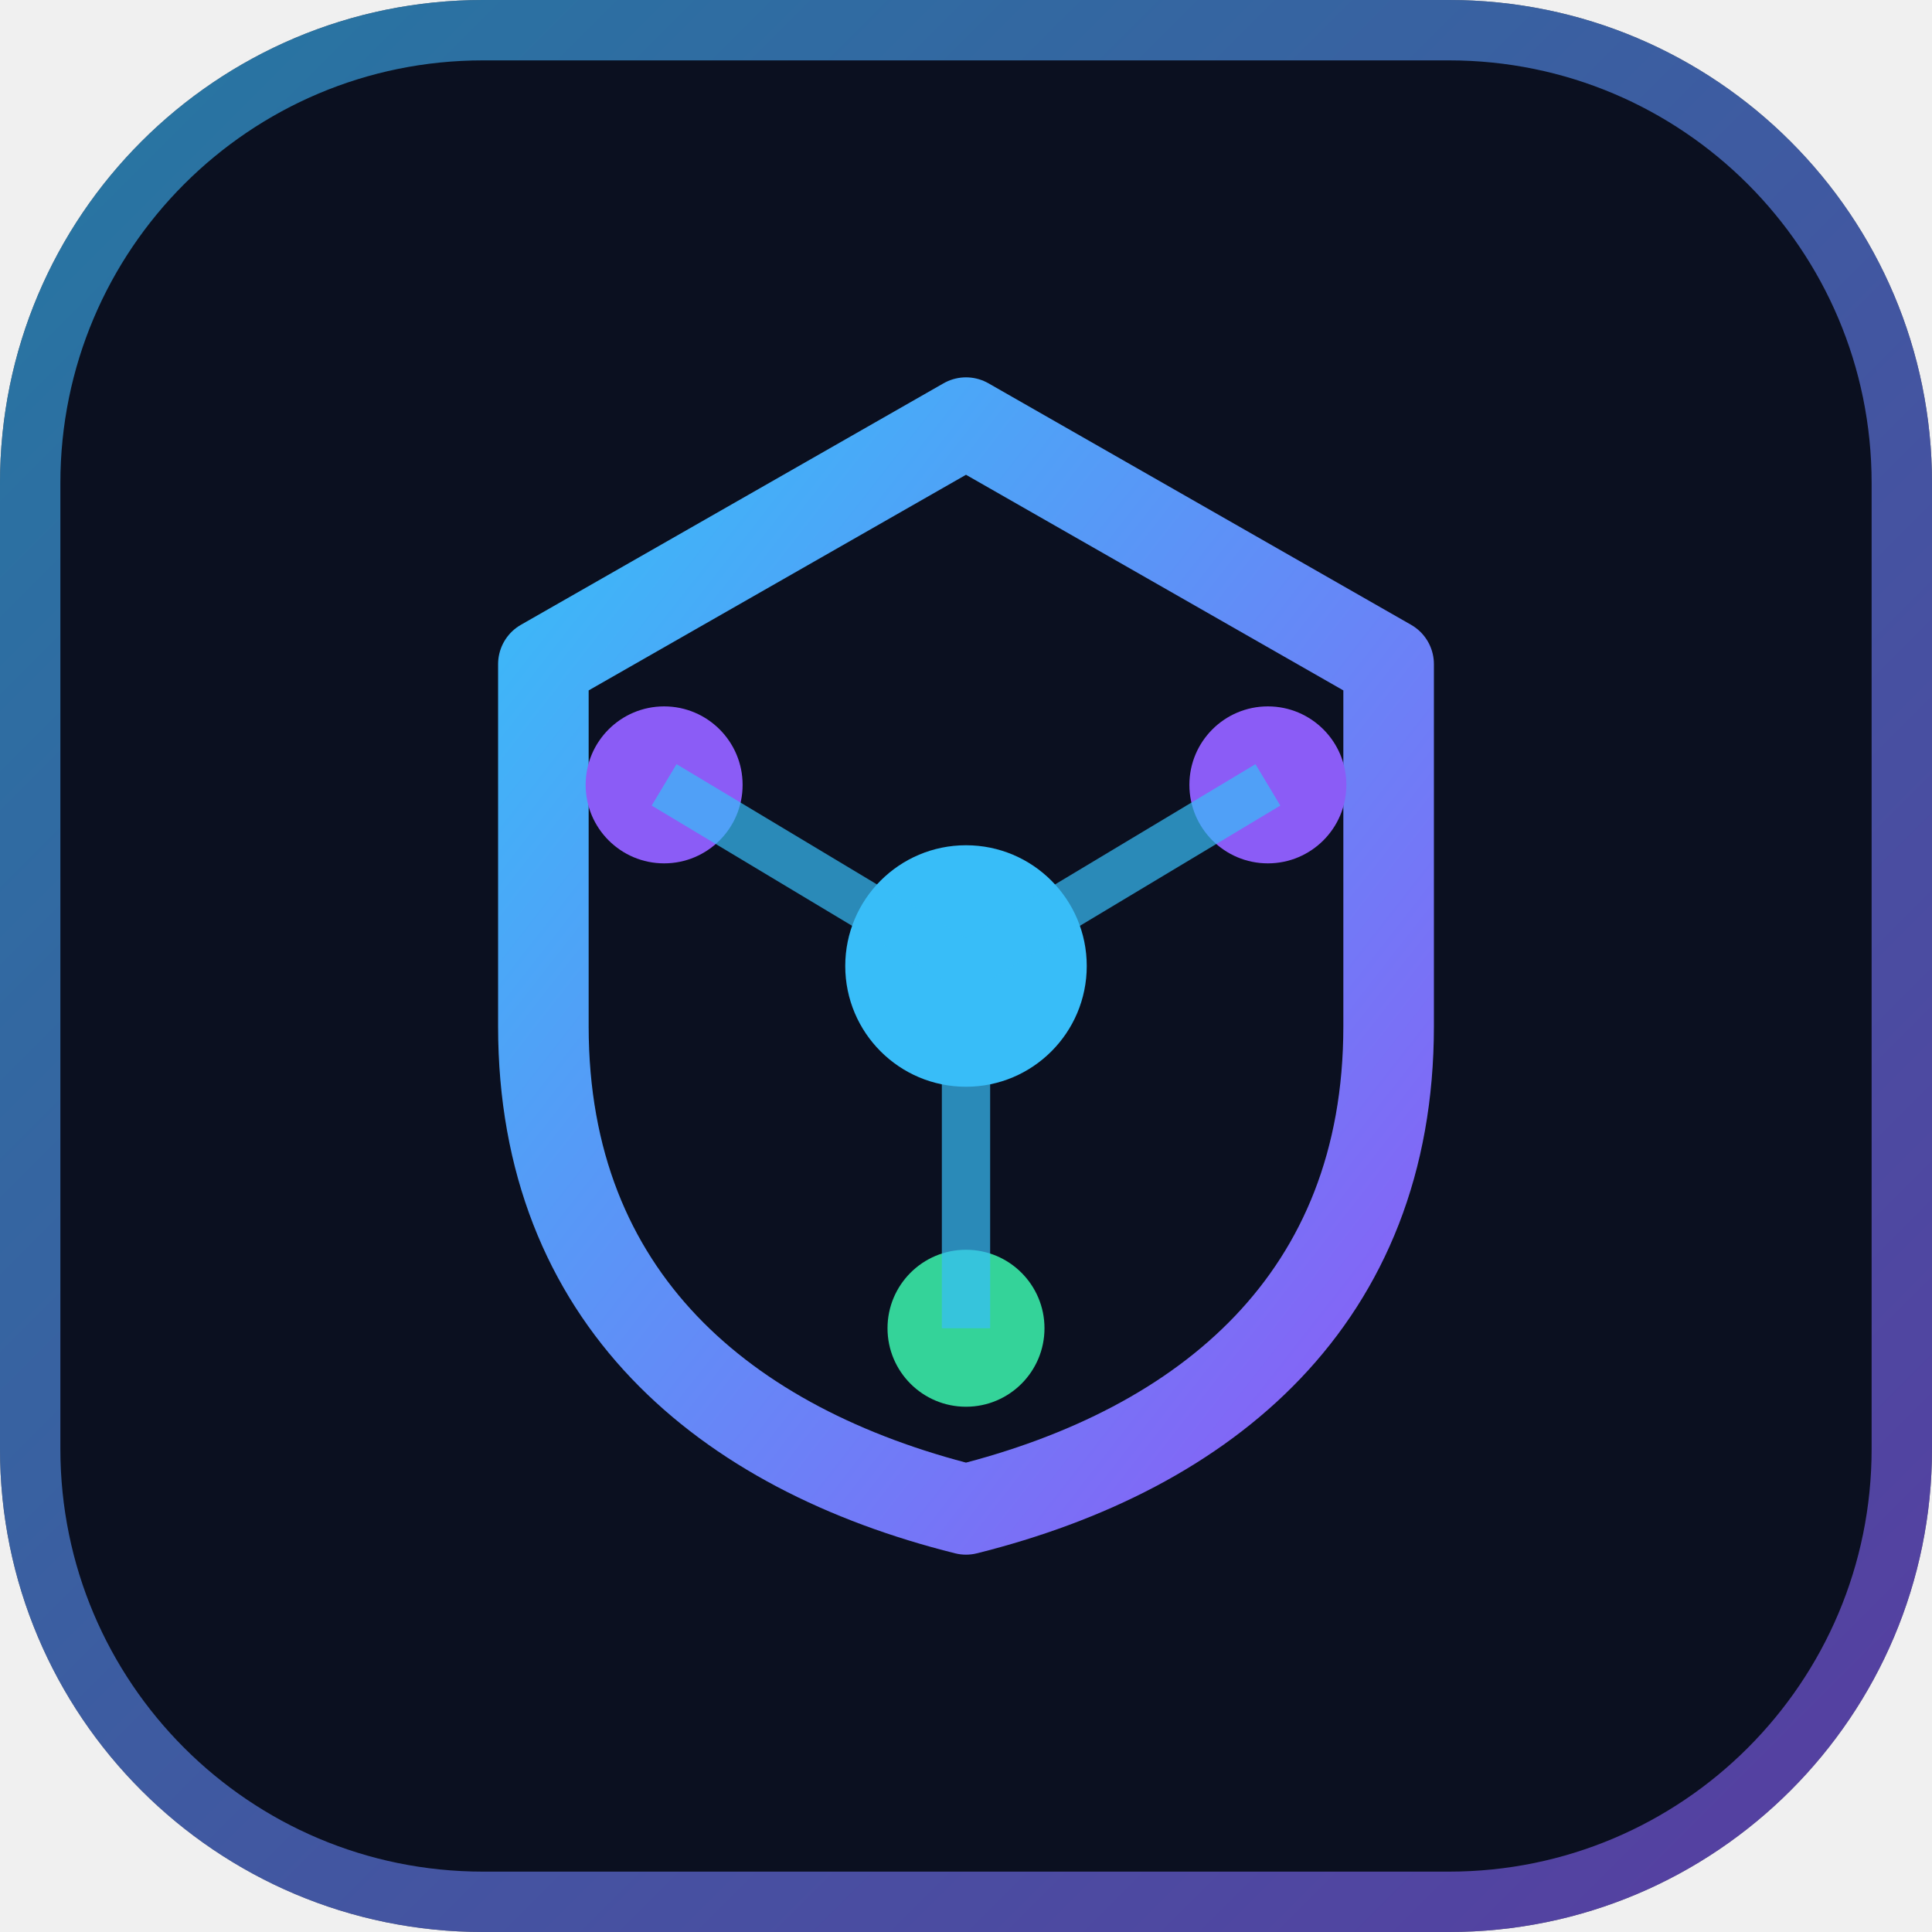
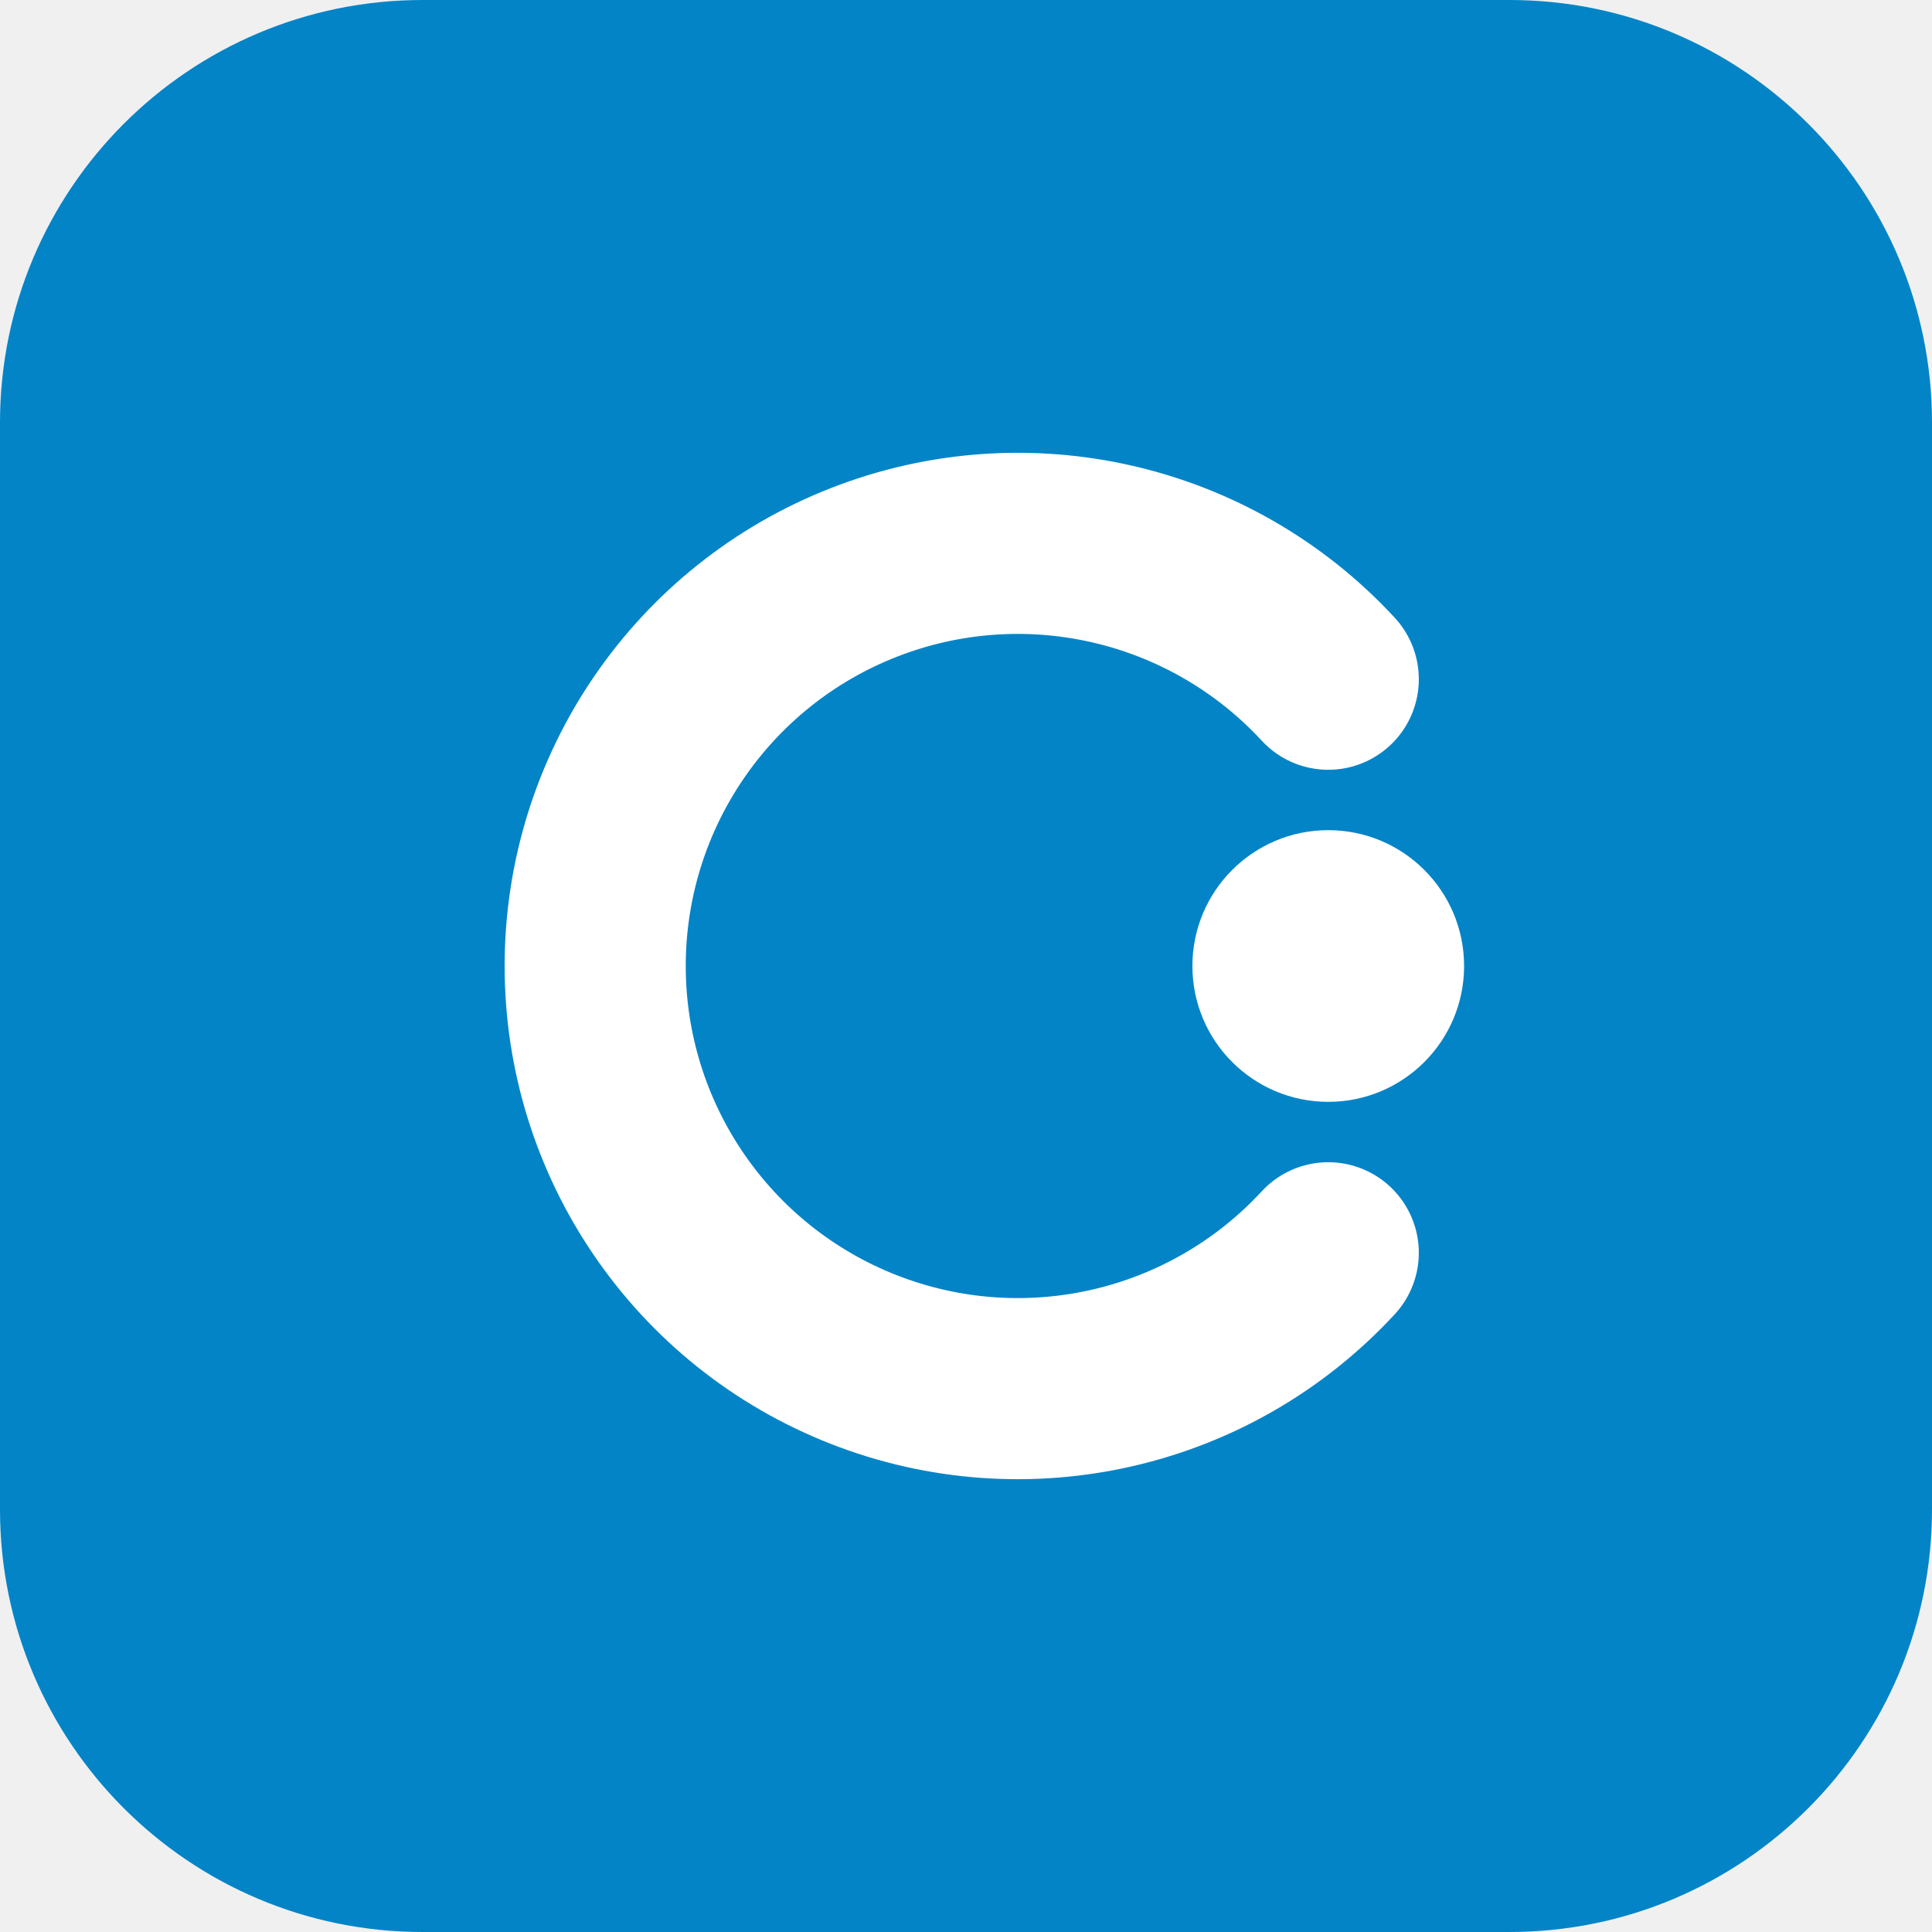
<svg xmlns="http://www.w3.org/2000/svg" viewBox="0 0 64 64">
-   <defs>
-     <linearGradient id="g" x1="0" y1="0" x2="1" y2="1">
-       <stop offset="0" stop-color="#38bdf8" />
-       <stop offset="1" stop-color="#8b5cf6" />
-     </linearGradient>
-   </defs>
-   <rect width="64" height="64" rx="16" fill="#0b1020" />
-   <rect x="1" y="1" width="62" height="62" rx="15" fill="none" stroke="url(#g)" stroke-width="2" opacity="0.6" />
-   <path d="M32 14 L46 22 v12 c0 9 -6 14 -14 16 c-8 -2 -14 -7 -14 -16 V22 Z" fill="none" stroke="url(#g)" stroke-width="3" stroke-linejoin="round" />
-   <circle cx="32" cy="32" r="4" fill="#38bdf8" />
-   <circle cx="22" cy="26" r="2.6" fill="#8b5cf6" />
-   <circle cx="42" cy="26" r="2.6" fill="#8b5cf6" />
-   <circle cx="32" cy="44" r="2.6" fill="#34d399" />
-   <path d="M32 32 L22 26 M32 32 L42 26 M32 32 L32 44" stroke="#38bdf8" stroke-width="1.6" opacity="0.7" />
+   <rect width="64" height="64" rx="14" fill="#0284c7" />
+   <path d="M44 22.5a14 14 0 1 0 0 19" fill="none" stroke="#ffffff" stroke-width="6" stroke-linecap="round" />
+   <circle cx="44" cy="32" r="4.5" fill="#ffffff" />
</svg>
